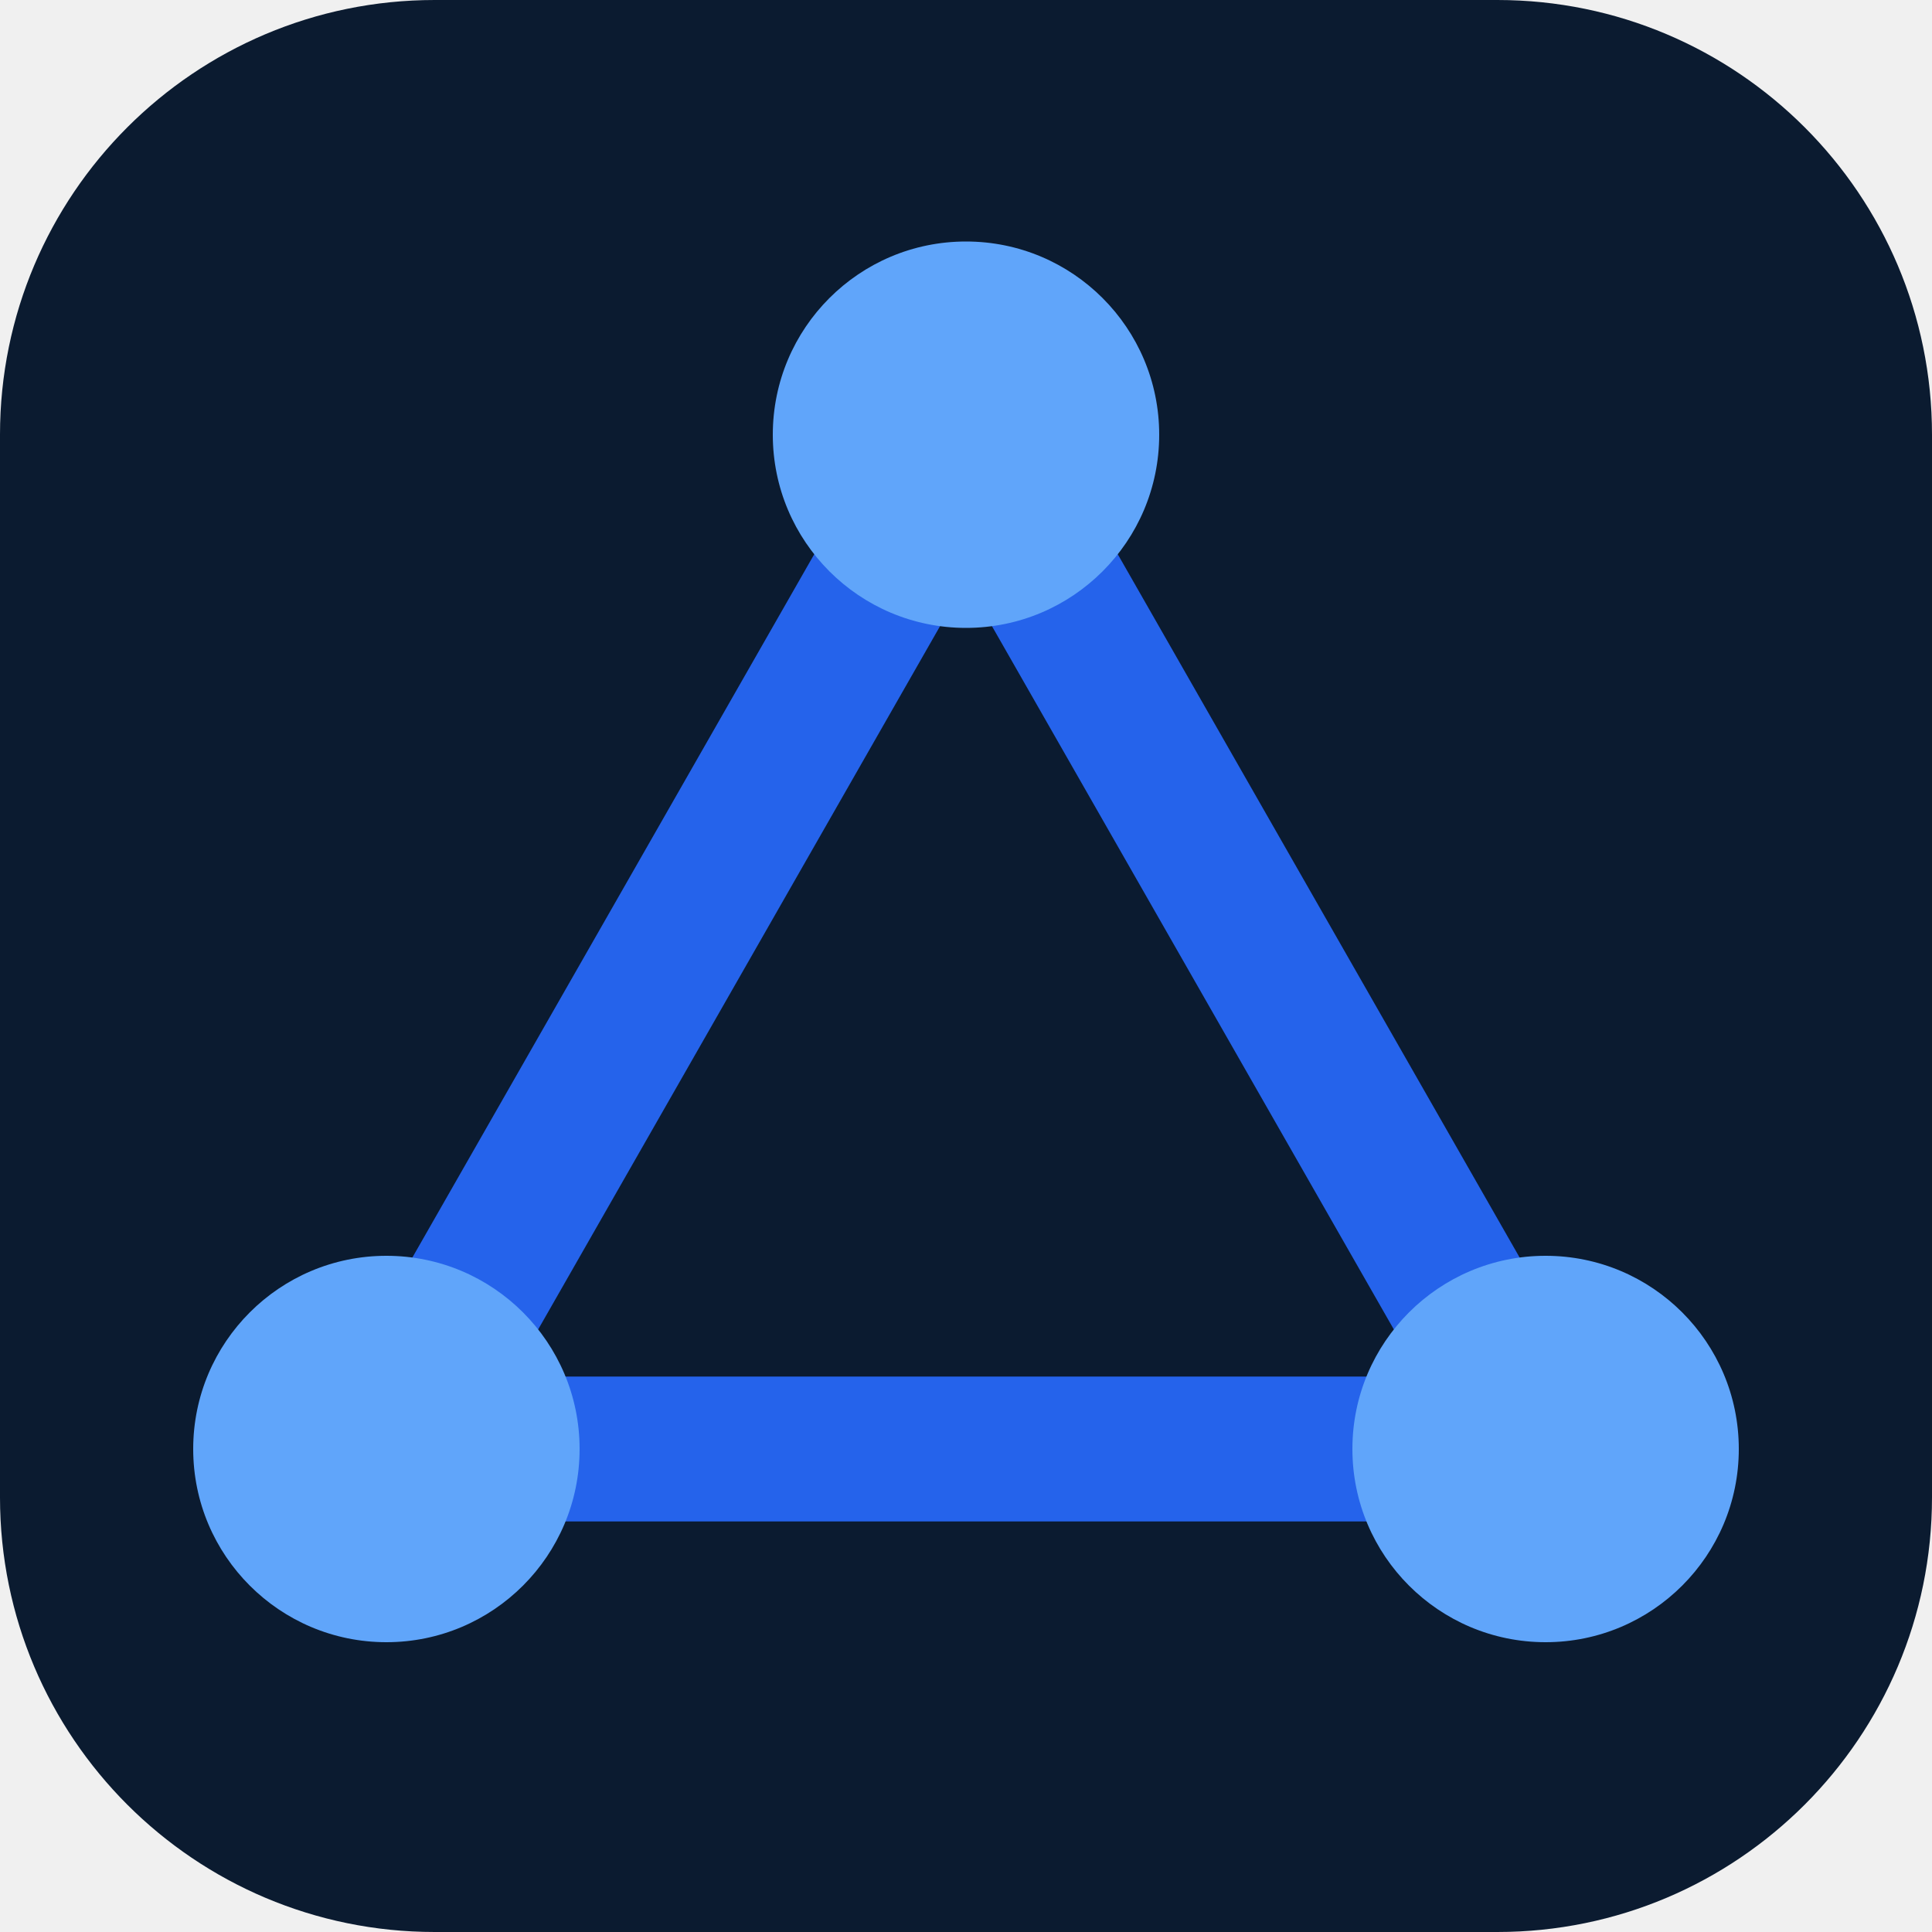
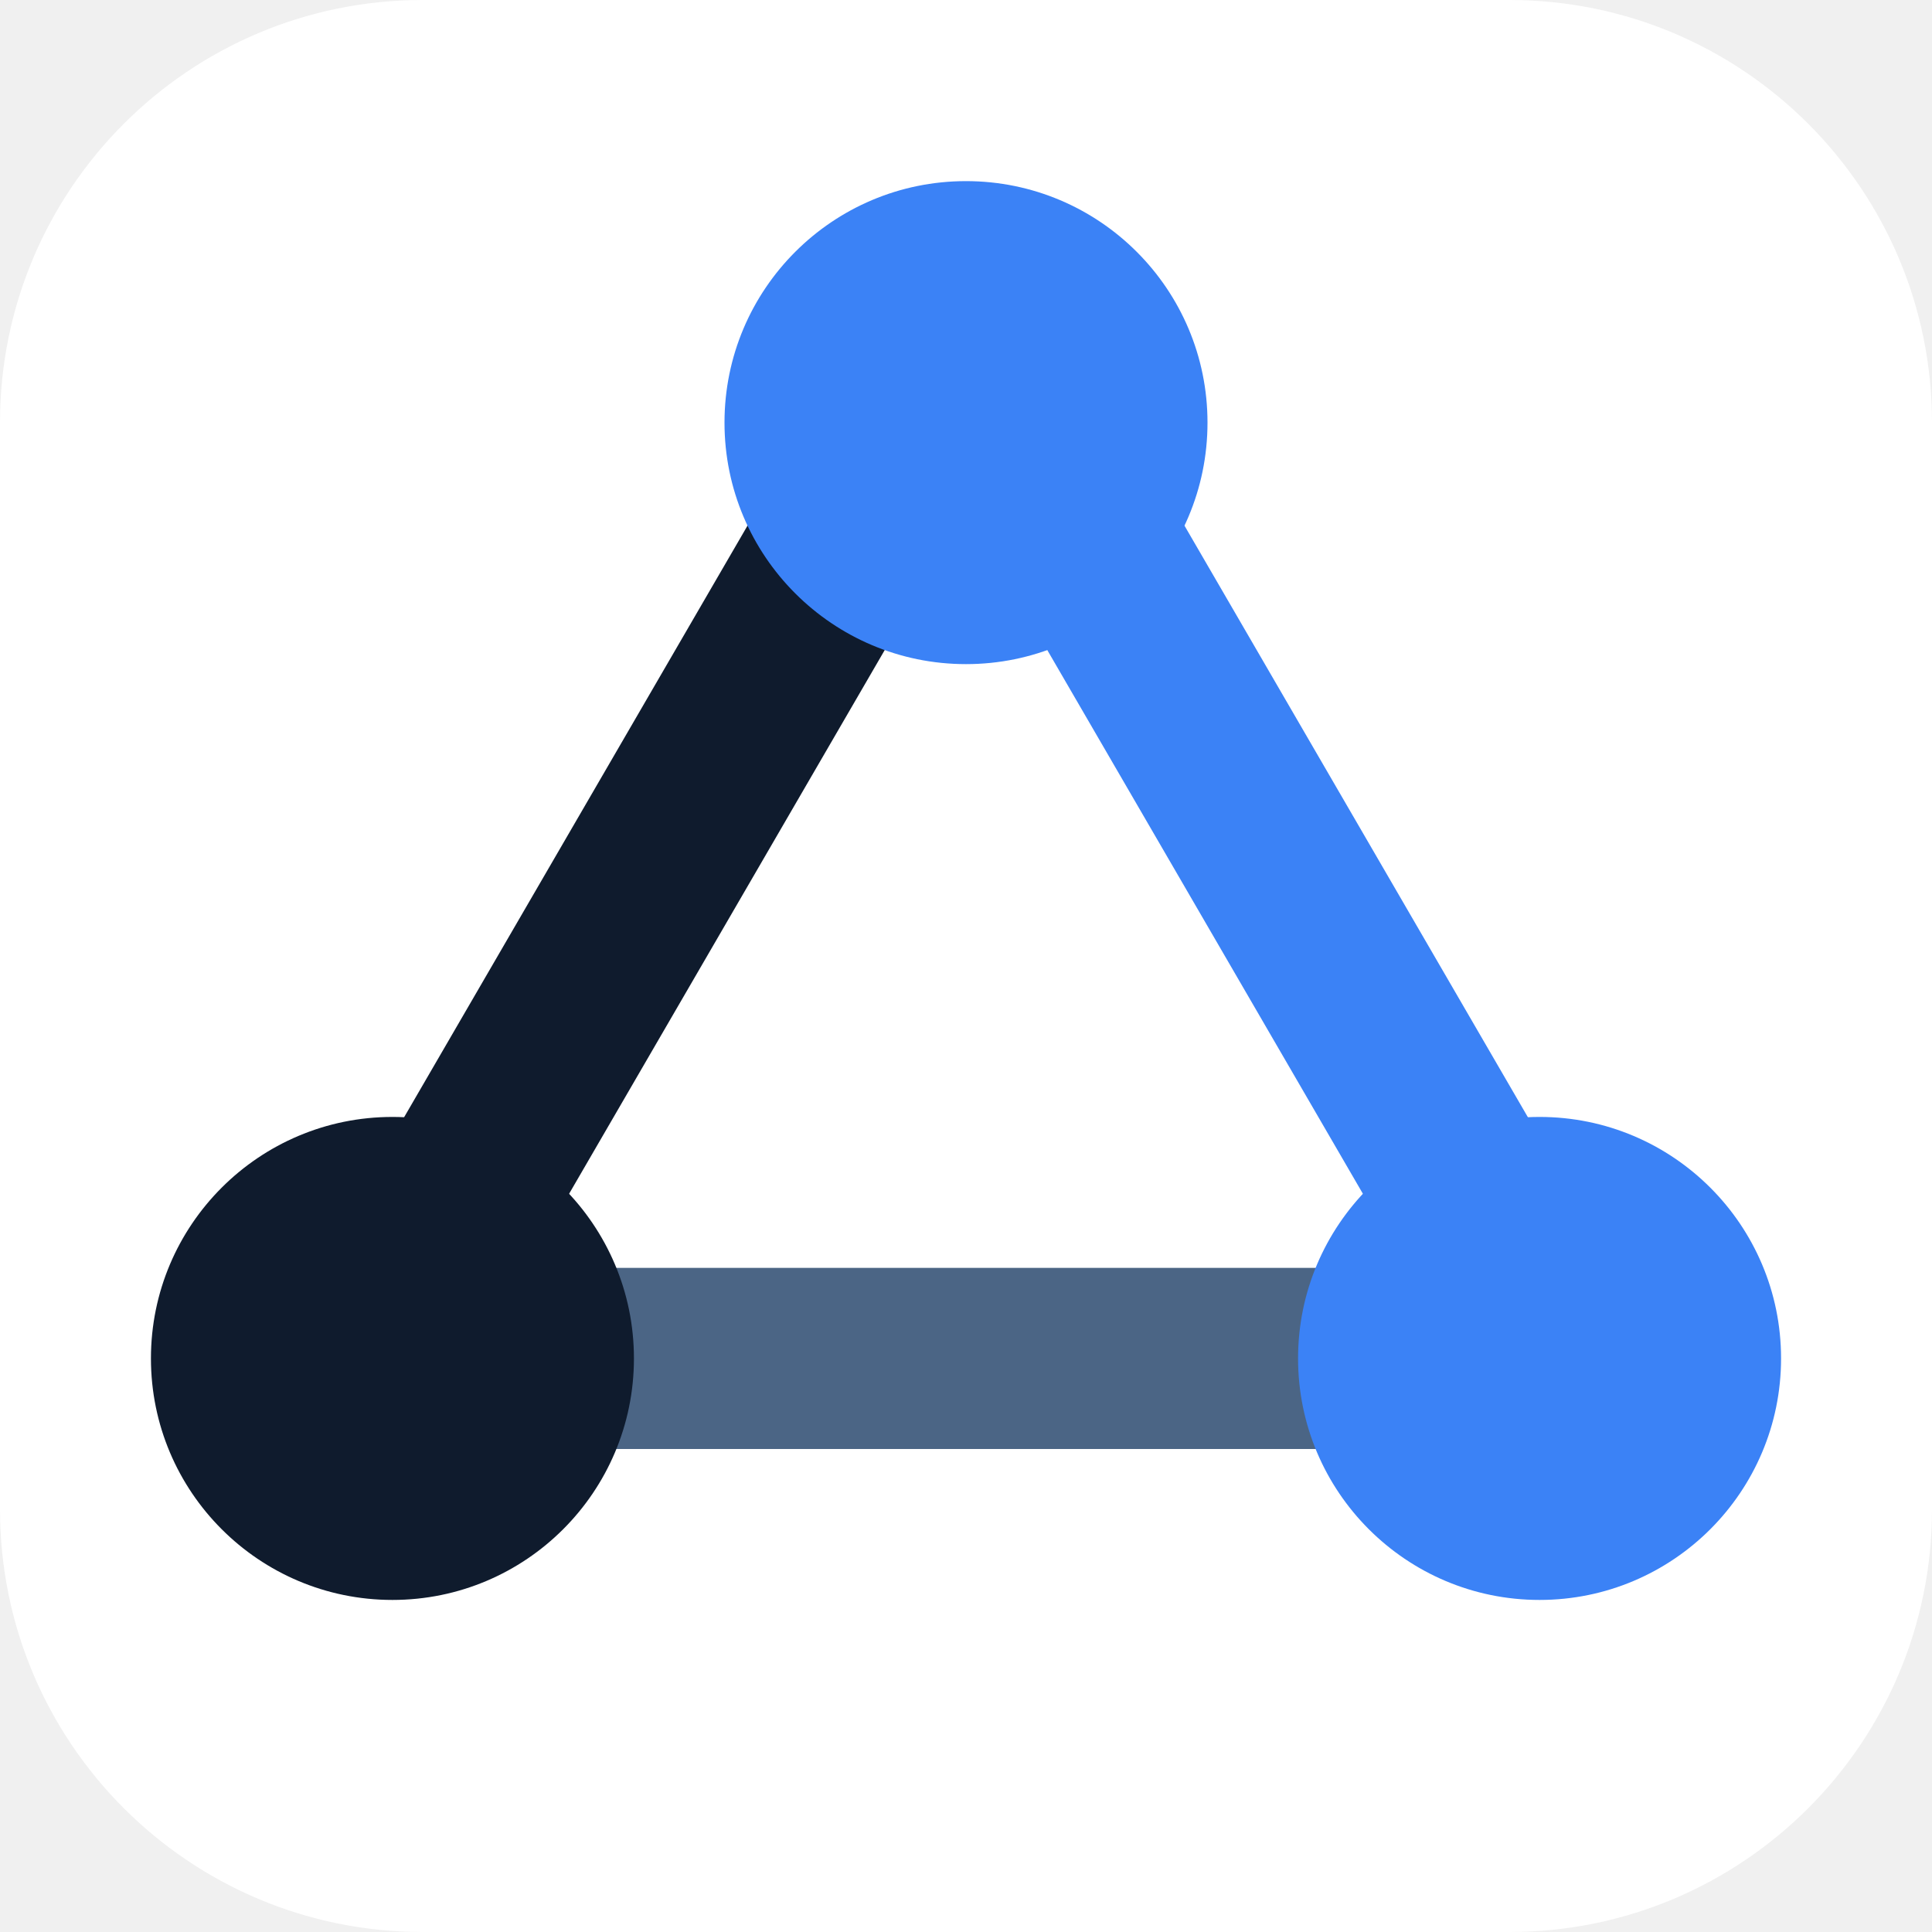
- <svg xmlns="http://www.w3.org/2000/svg" viewBox="0 0 40 40">
-   <rect width="40" height="40" rx="9" fill="#0b1b30" />
-   <path d="M20 9 8 30h24Z" fill="none" stroke="#2563eb" stroke-width="3" />
-   <g fill="#60a5fa">
-     <circle cx="20" cy="9" r="4" />
-     <circle cx="8" cy="30" r="4" />
-     <circle cx="32" cy="30" r="4" />
-   </g>
+ <svg xmlns="http://www.w3.org/2000/svg" viewBox="0 0 64 64">
+   <rect width="64" height="64" rx="14" fill="#ffffff" />
+   <path d="M27.6 18.5 15.7 39" fill="none" stroke="#0f1b2d" stroke-width="6" stroke-linecap="square" />
+   <path d="m36.4 18.5 11.9 20.5" fill="none" stroke="#3b82f6" stroke-width="6" stroke-linecap="square" />
+   <path d="M20 45h24" fill="none" stroke="#4b6585" stroke-width="6" stroke-linecap="square" />
+   <circle cx="32" cy="14" r="8" fill="#3b82f6" />
+   <circle cx="13" cy="45" r="8" fill="#0f1b2d" />
+   <circle cx="51" cy="45" r="8" fill="#3b82f6" />
</svg>
